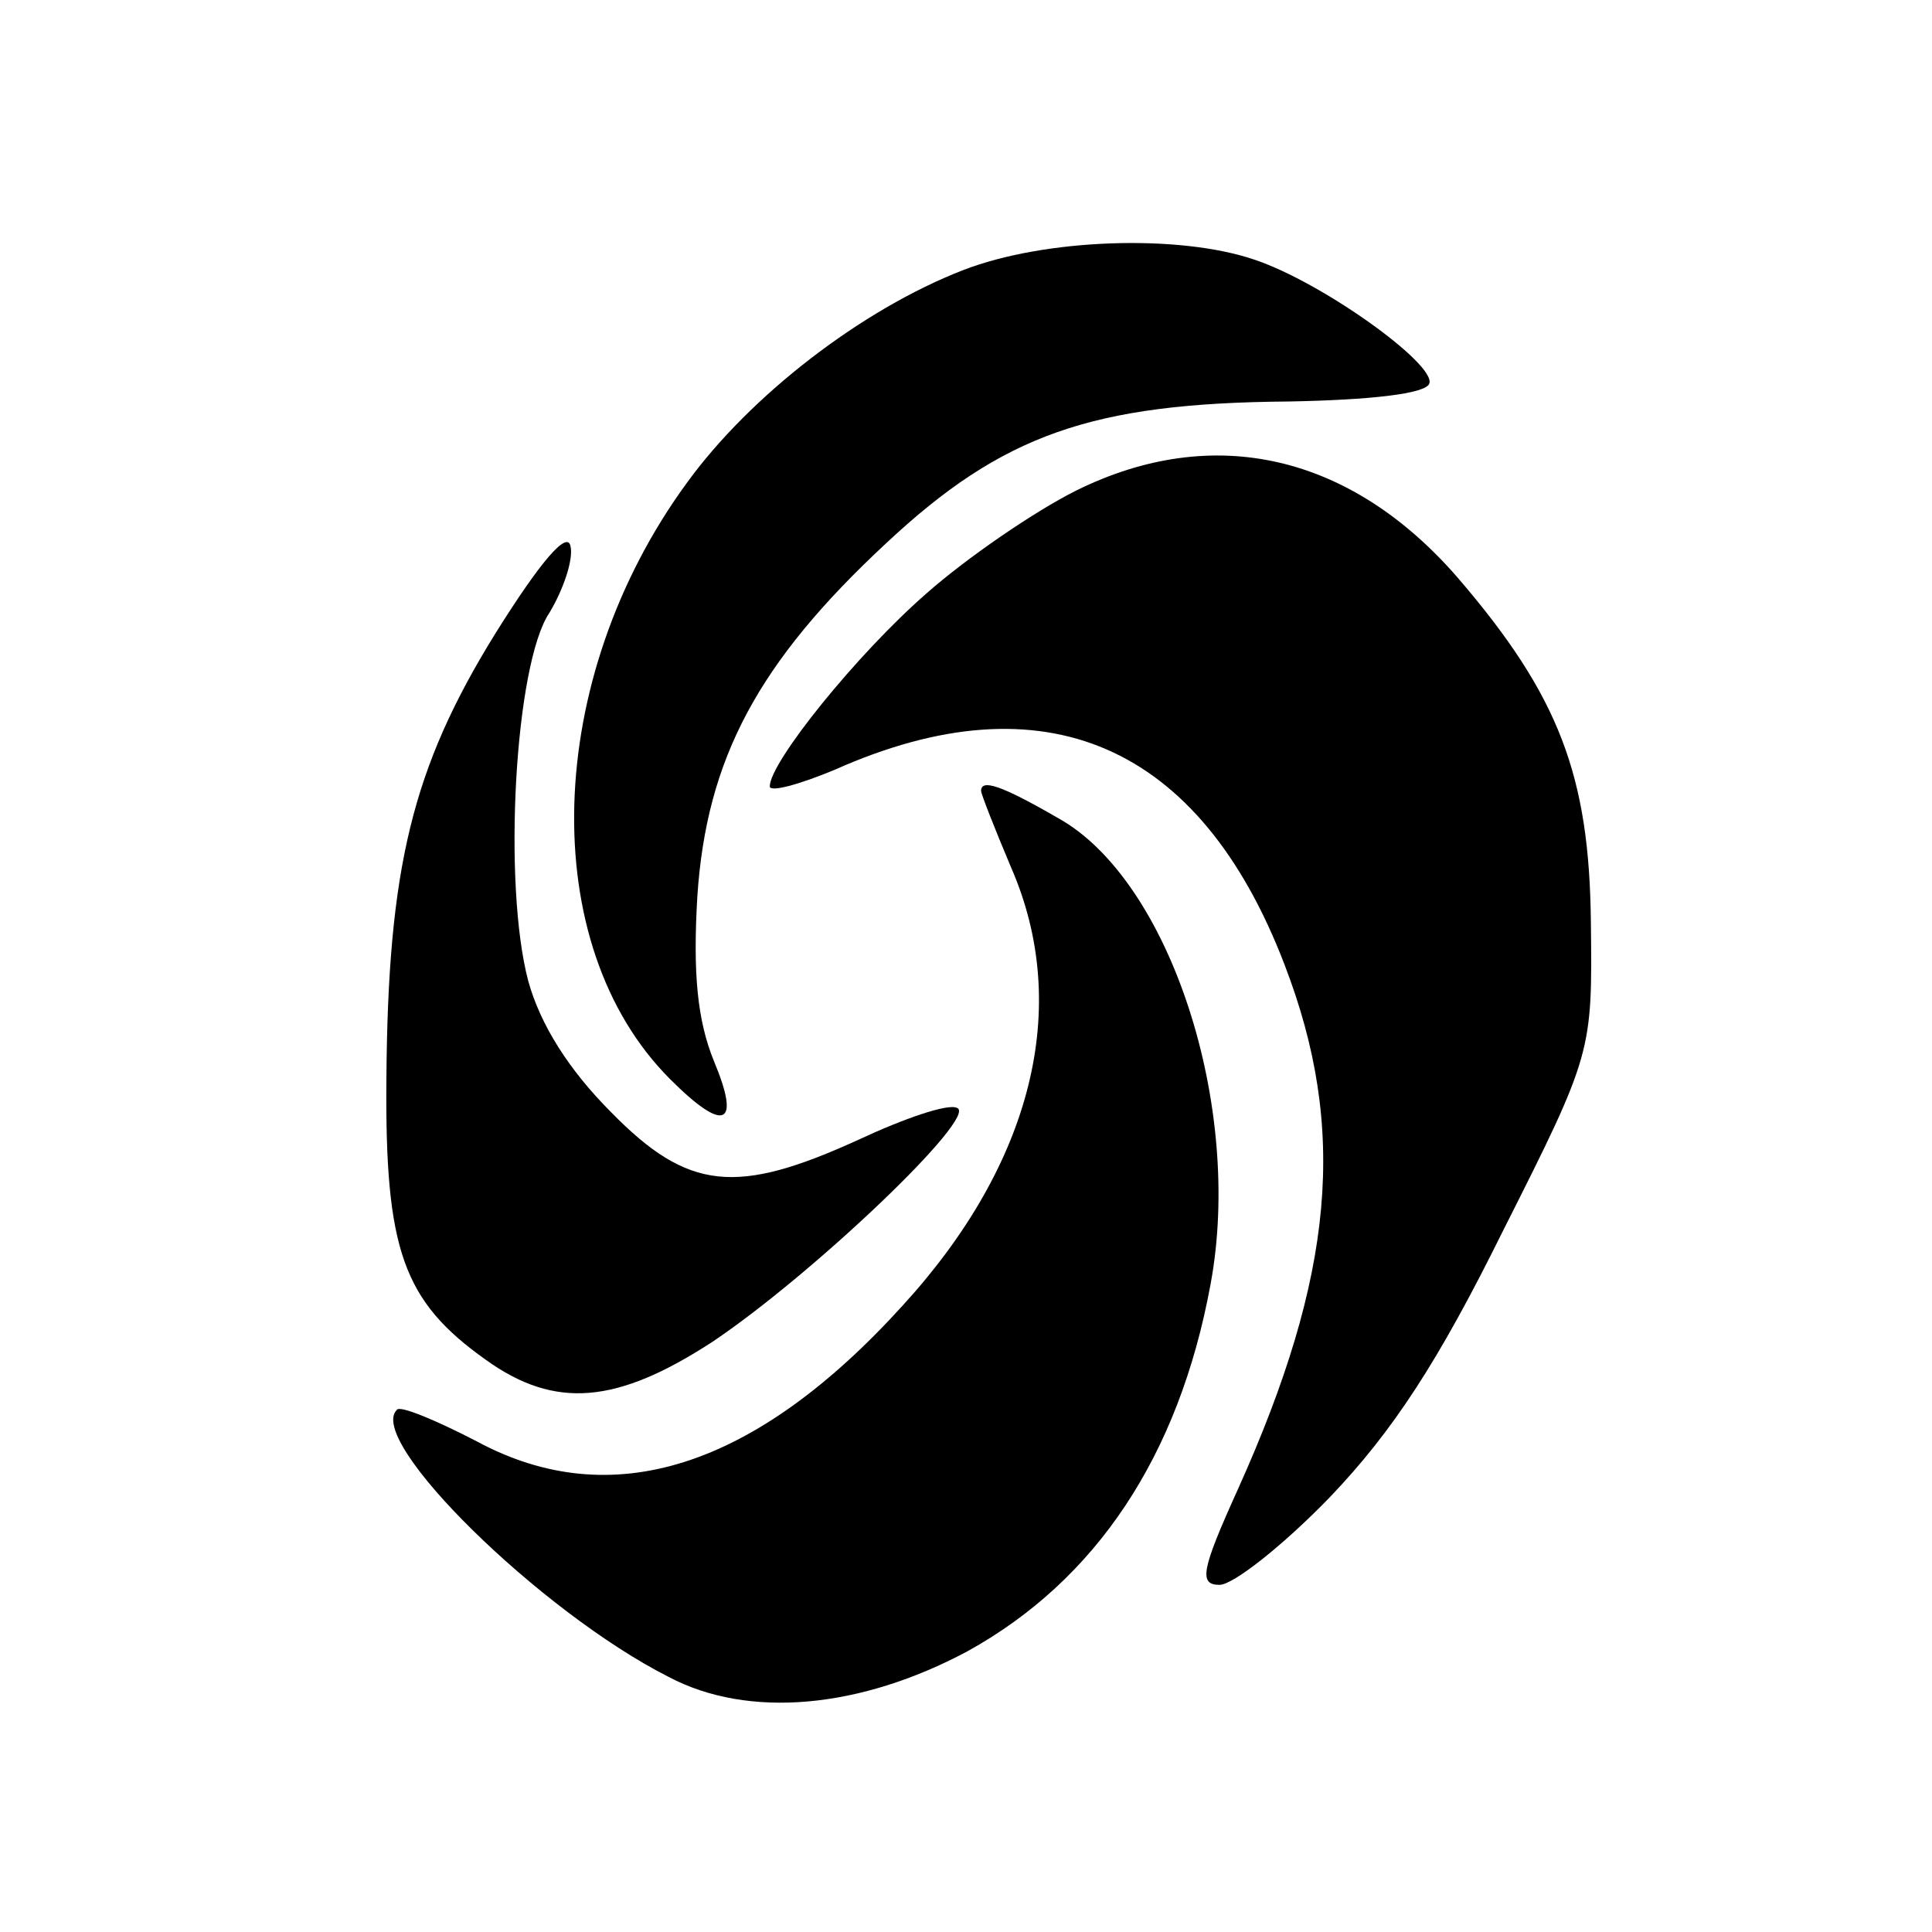
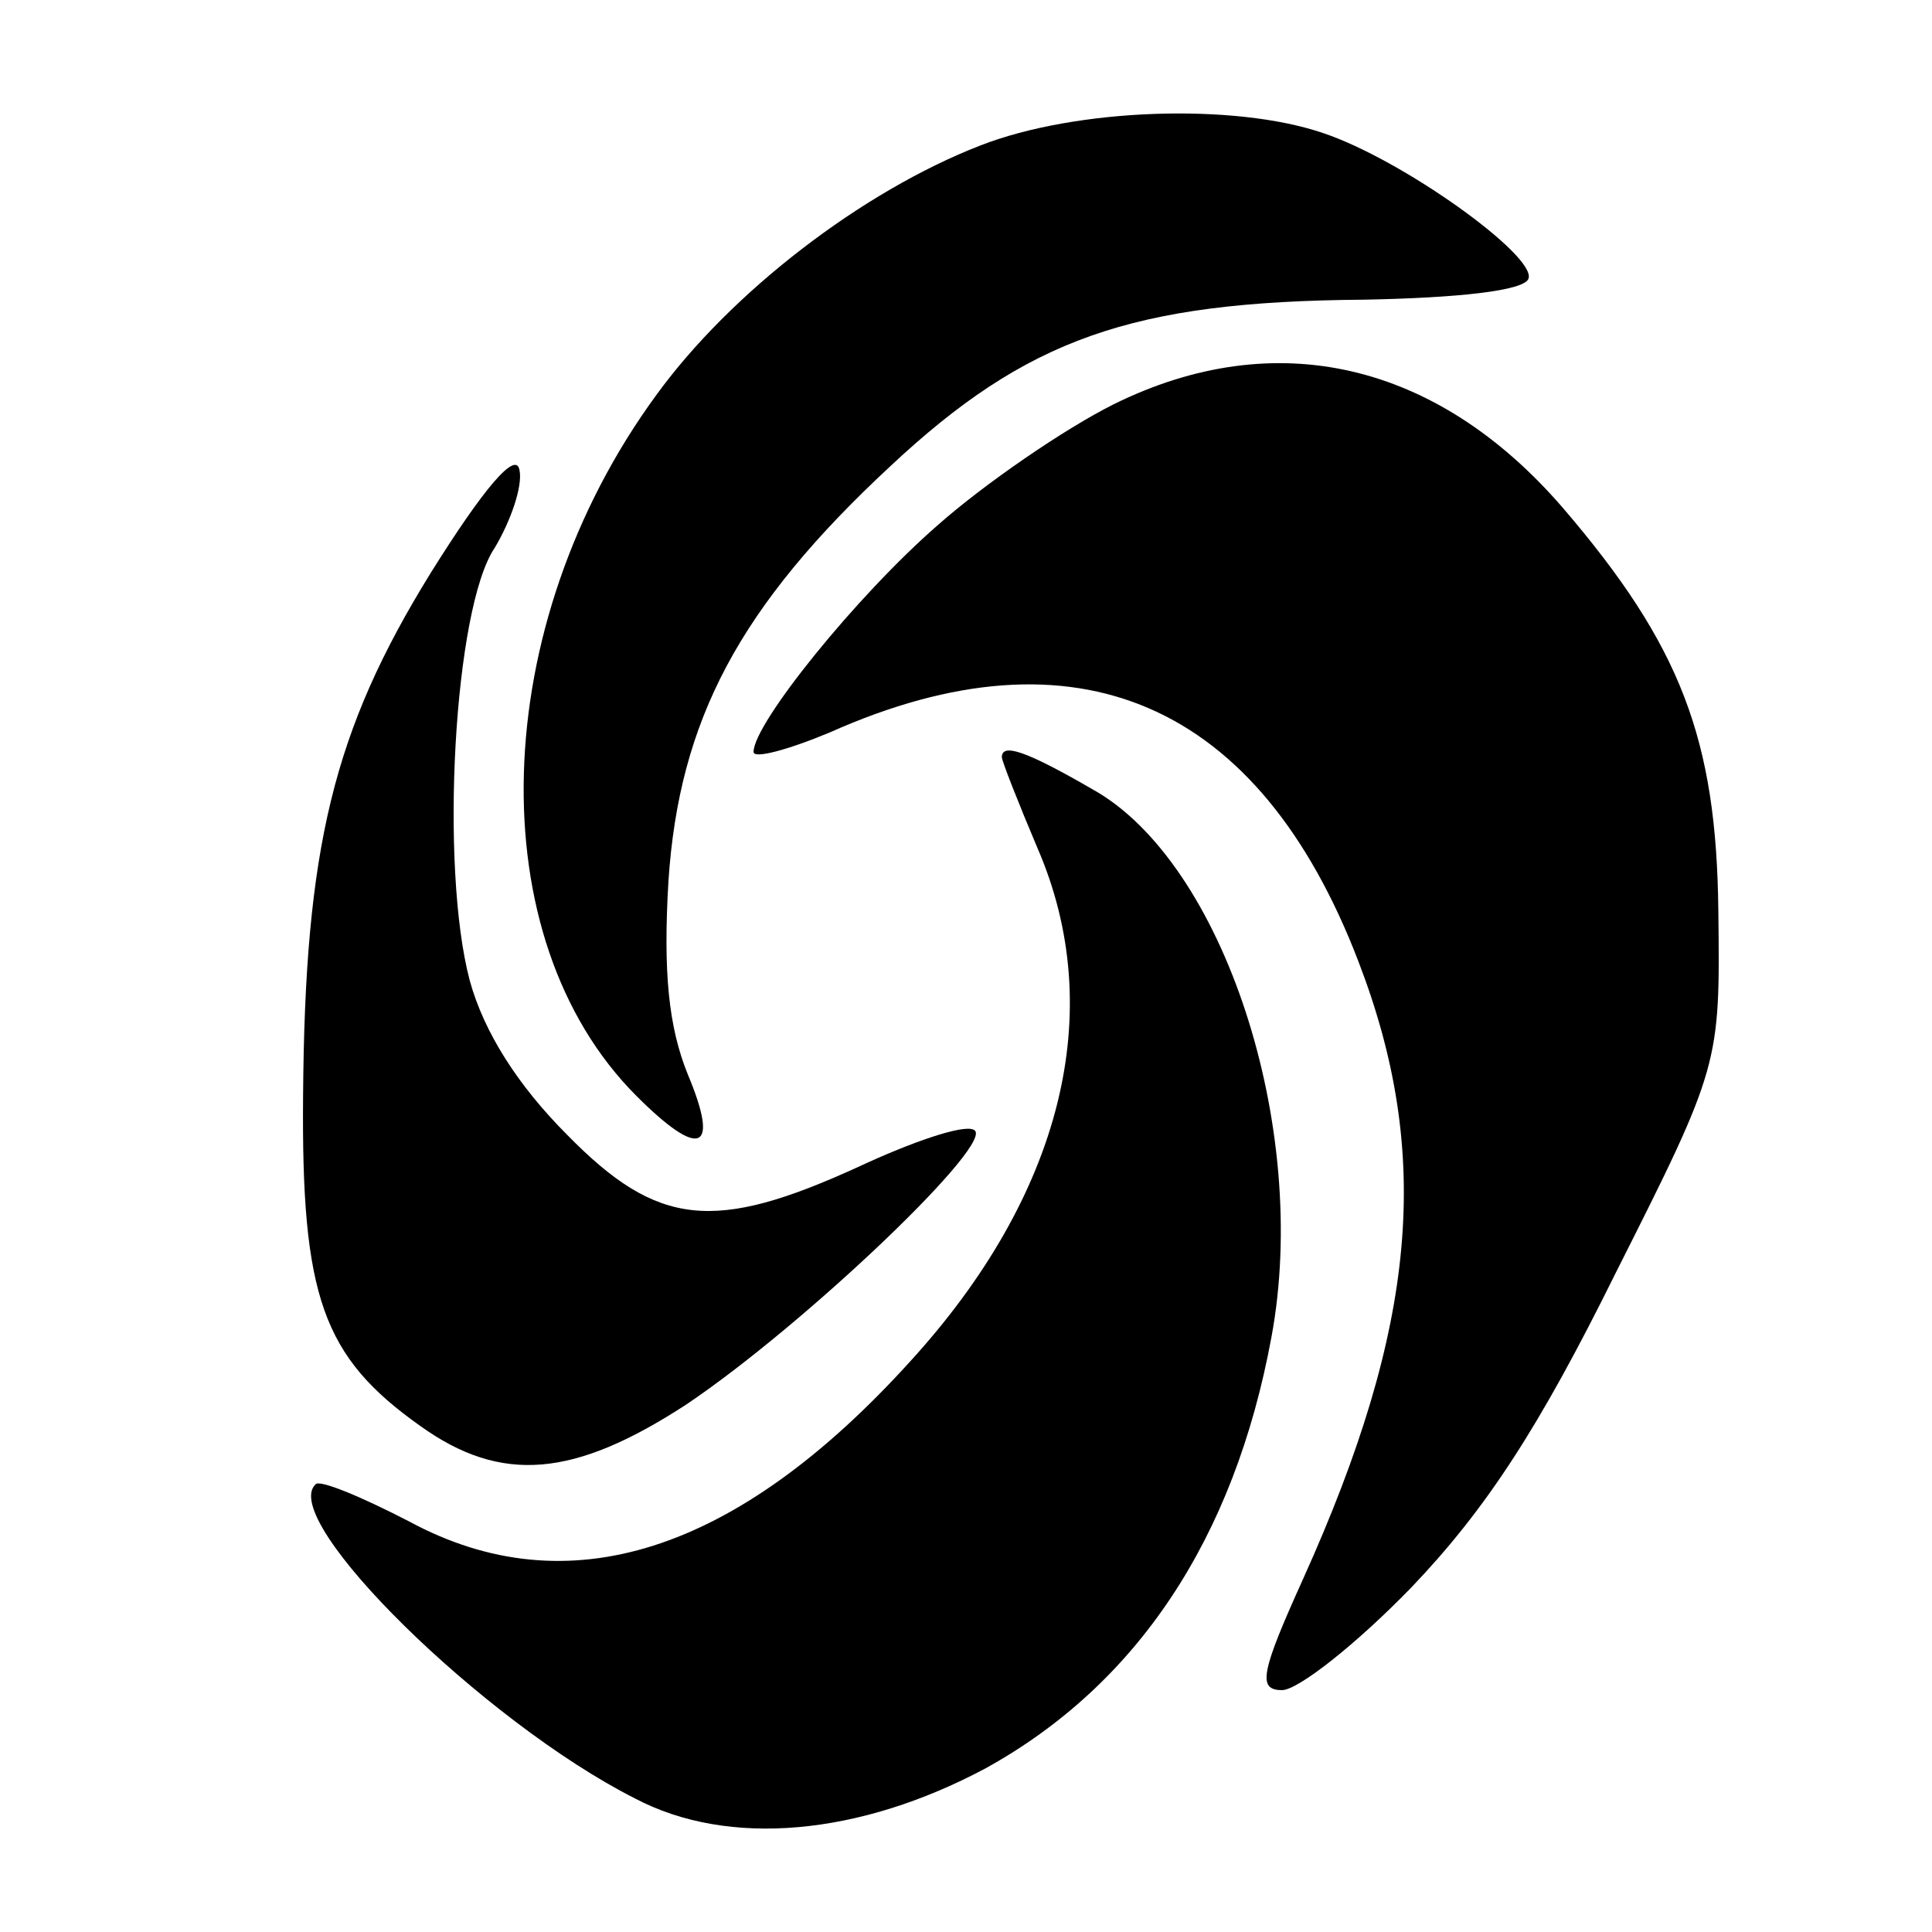
- <svg xmlns="http://www.w3.org/2000/svg" version="1.0" width="128pt" height="128pt" viewBox="0 0 128 128" preserveAspectRatio="xMidYMid meet">
-   <g transform="translate(0,128) scale(0.1,-0.1)" fill="#000000" stroke="none">
+ <svg xmlns="http://www.w3.org/2000/svg" version="1.0" width="128pt" height="128pt" viewBox="10 -139 128 128" preserveAspectRatio="xMidYMid meet">
+   <g transform="scale(0.1175,-0.1175)" fill="#000000" stroke="none">
    <path d="M638 1101 c-67 -26 -141 -83 -183 -141 -95 -130 -100 -306 -11 -395 36 -36 47 -31 29 12 -11 27 -14 58 -11 109 6 91 40 155 125 234 77 72 136 93 267 94 53 1 91 5 93 12 4 13 -71 67 -116 82 -50 17 -139 14 -193 -7z" />
    <path d="M713 955 c-28 -14 -73 -45 -99 -68 -46 -40 -104 -112 -104 -128 0 -4 19 1 43 11 139 62 242 17 298 -129 42 -109 33 -206 -31 -348 -24 -53 -26 -63 -12 -63 9 0 42 26 73 58 42 44 72 90 115 177 59 117 59 118 58 204 -1 97 -21 150 -88 228 -71 82 -162 103 -253 58z" />
    <path d="M328 860 c-55 -89 -71 -155 -72 -295 -1 -113 11 -147 66 -186 46 -33 87 -29 150 12 67 45 177 150 162 155 -6 3 -35 -7 -65 -21 -81 -37 -113 -34 -164 18 -28 28 -47 58 -55 87 -17 64 -9 210 14 244 9 15 16 35 14 44 -2 11 -20 -10 -50 -58z" />
    <path d="M650 756 c0 -2 9 -25 20 -51 40 -92 14 -196 -72 -290 -98 -108 -193 -138 -282 -90 -27 14 -51 24 -53 21 -21 -20 95 -134 180 -177 53 -28 127 -21 198 17 85 47 140 129 161 243 22 118 -27 268 -101 309 -38 22 -51 26 -51 18z" />
  </g>
</svg>
